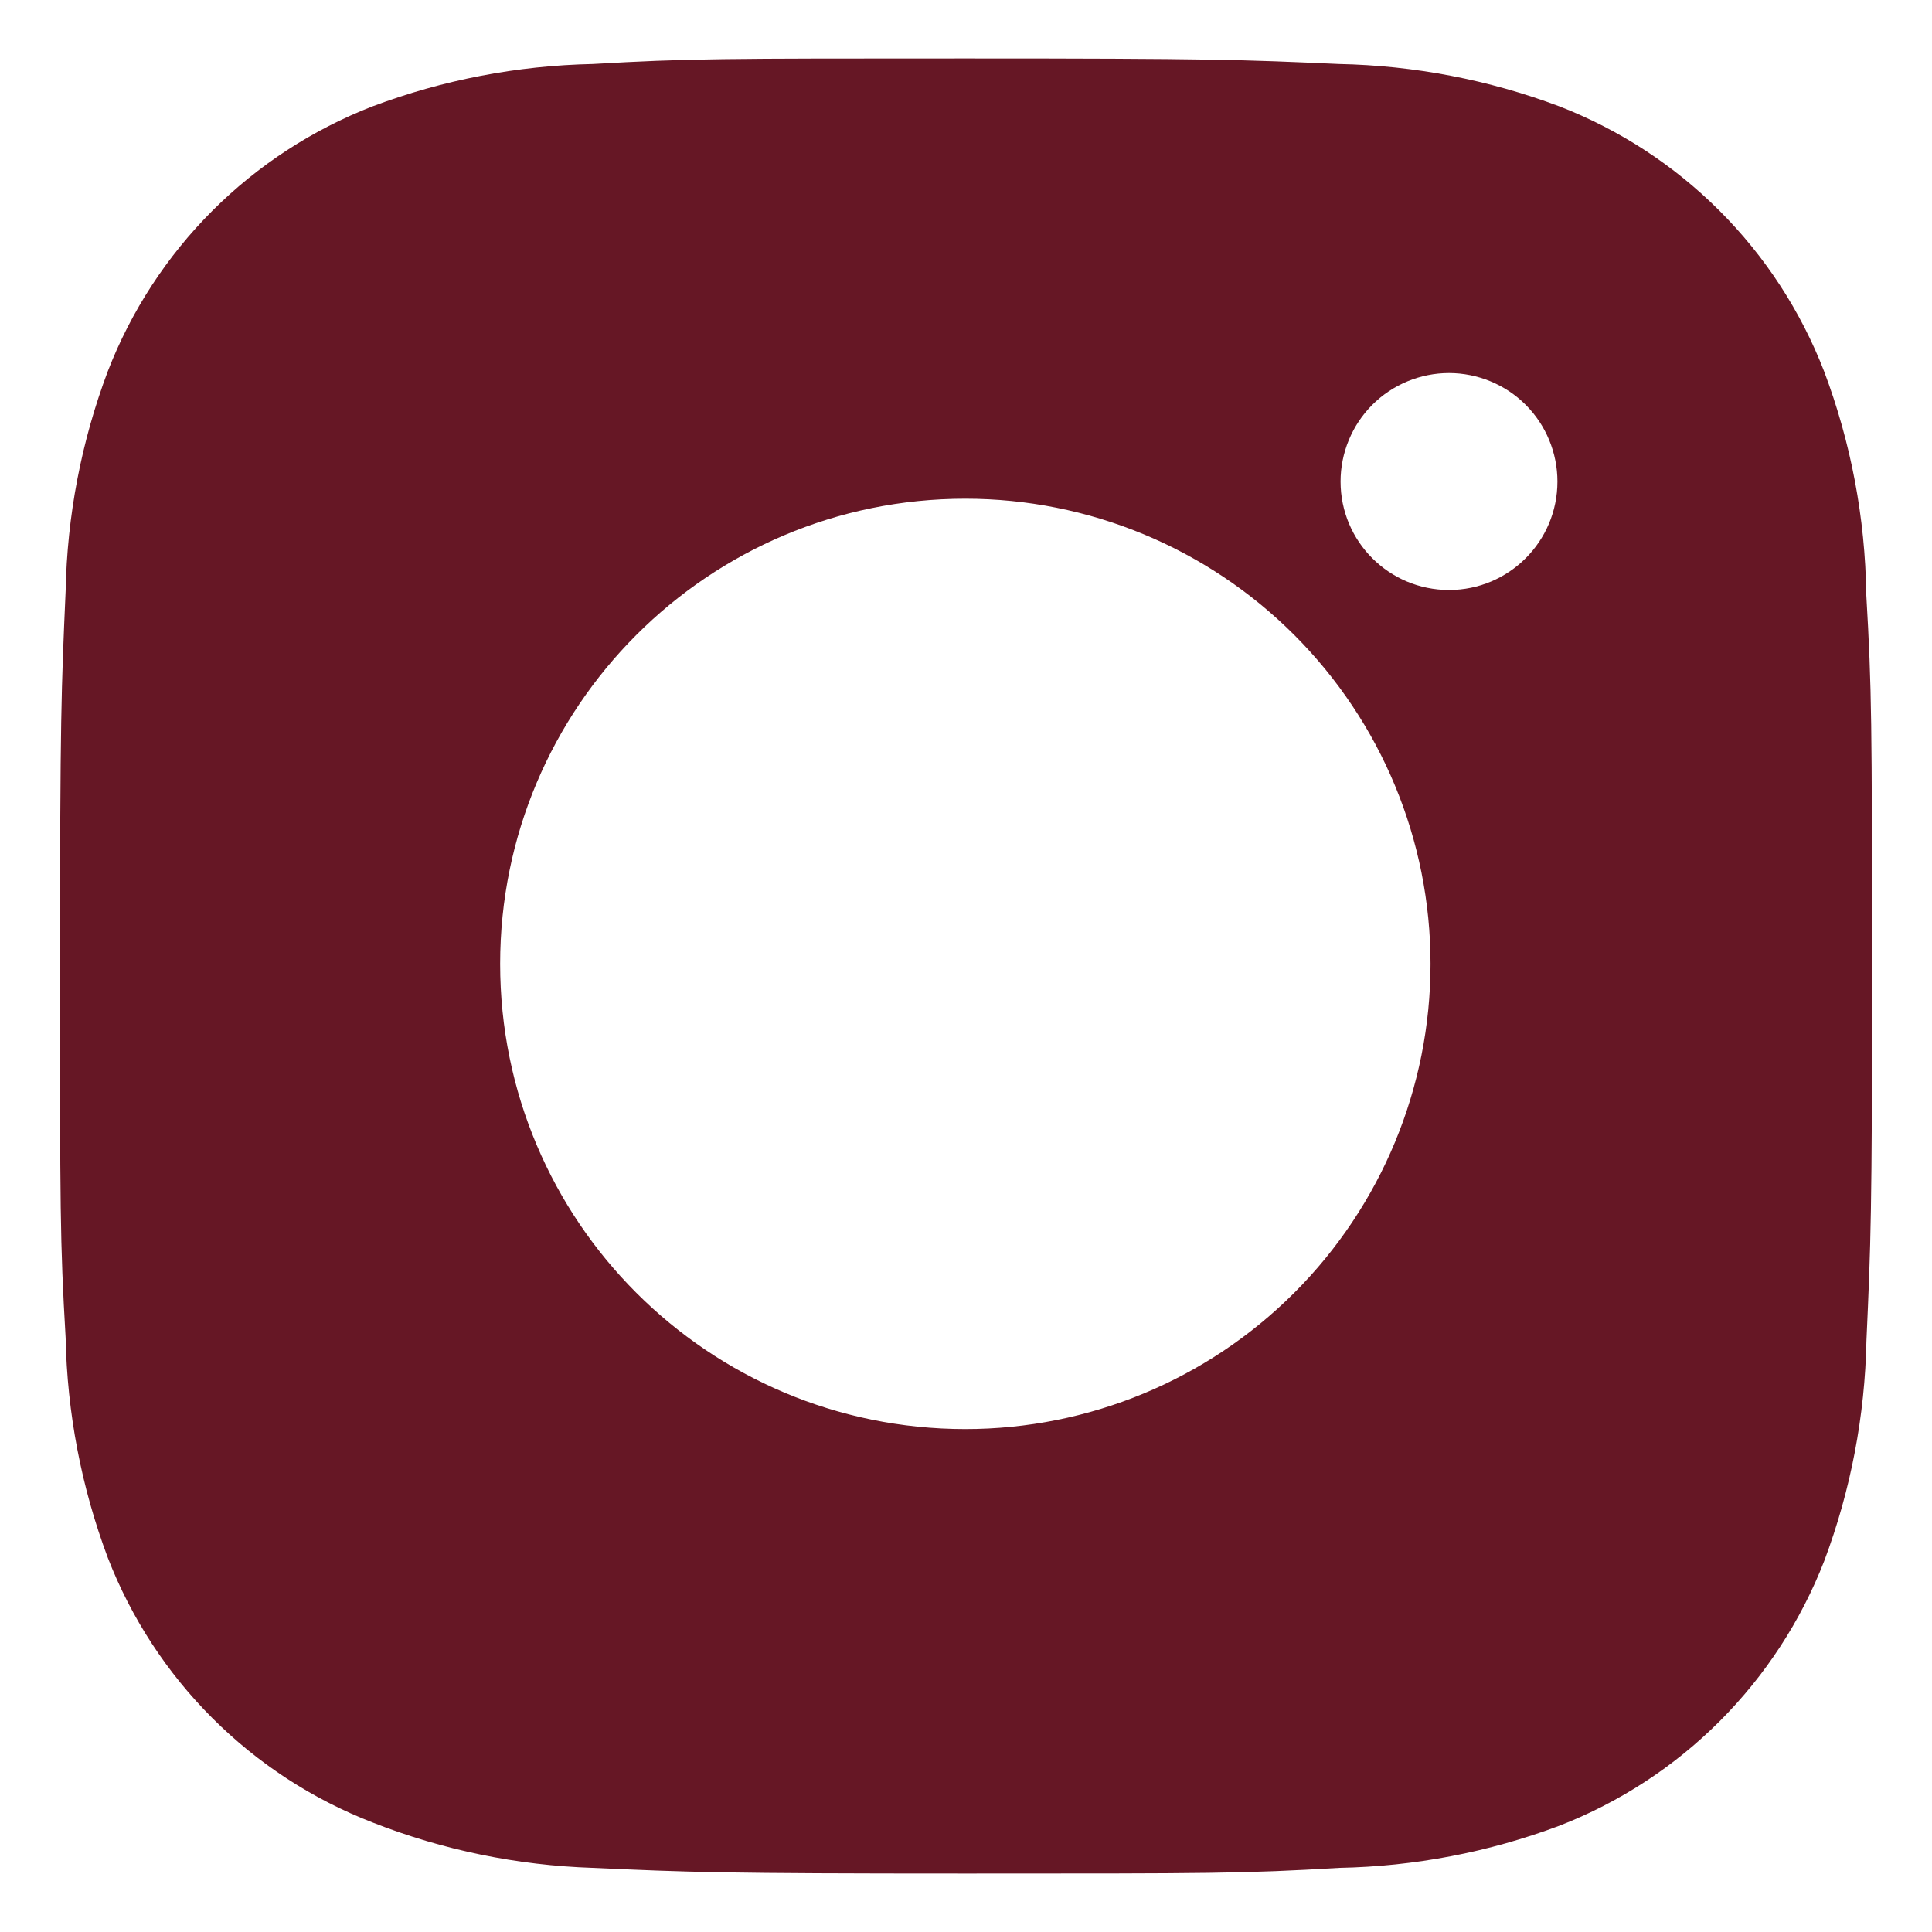
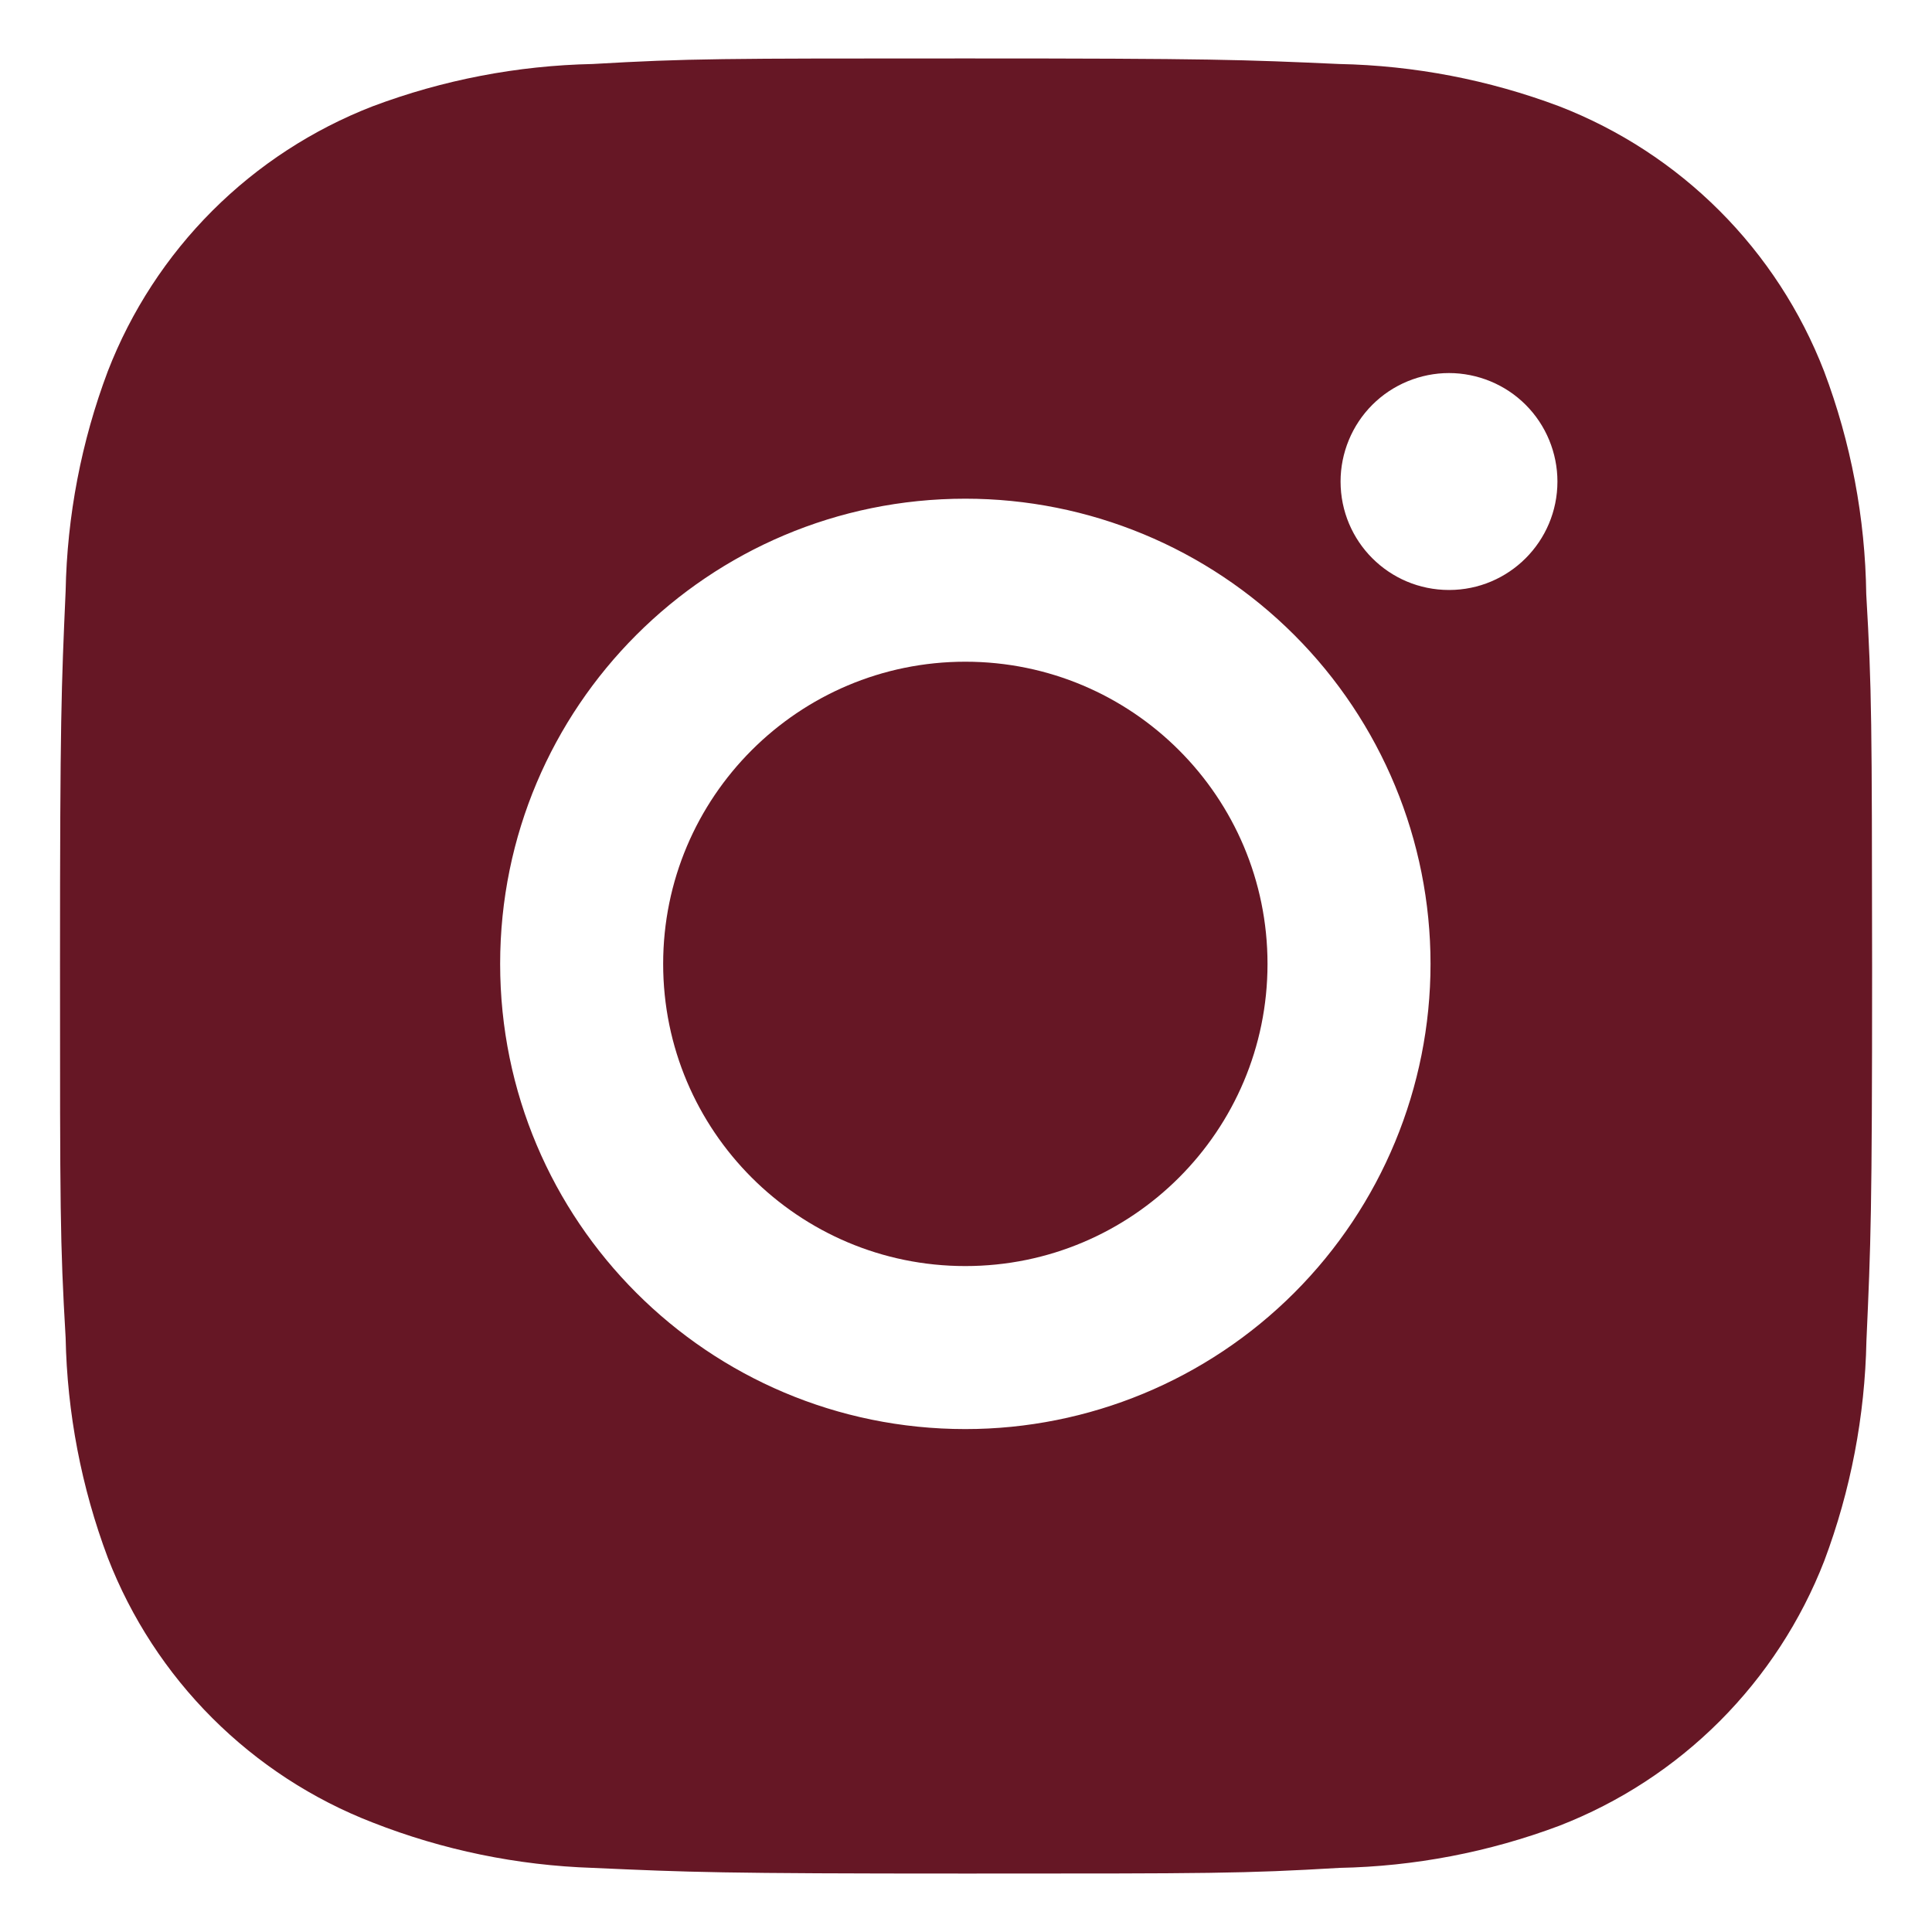
<svg xmlns="http://www.w3.org/2000/svg" width="32" height="32" viewBox="0 0 32 32" fill="none">
  <path d="M30.911 9.842C30.894 8.579 30.658 7.33 30.212 6.148C29.826 5.152 29.237 4.247 28.481 3.491C27.726 2.736 26.821 2.146 25.824 1.76C24.658 1.322 23.426 1.085 22.181 1.06C20.578 0.988 20.069 0.968 15.999 0.968C11.929 0.968 11.408 0.968 9.816 1.06C8.571 1.086 7.34 1.322 6.174 1.76C5.178 2.146 4.273 2.735 3.517 3.491C2.761 4.247 2.172 5.152 1.786 6.148C1.347 7.313 1.111 8.545 1.087 9.79C1.016 11.395 0.994 11.903 0.994 15.973C0.994 20.043 0.994 20.563 1.087 22.157C1.112 23.403 1.347 24.633 1.786 25.802C2.172 26.798 2.762 27.703 3.518 28.458C4.274 29.213 5.179 29.803 6.176 30.188C7.338 30.644 8.57 30.897 9.817 30.938C11.422 31.01 11.931 31.032 16.001 31.032C20.071 31.032 20.593 31.032 22.184 30.938C23.429 30.914 24.661 30.678 25.828 30.24C26.824 29.853 27.728 29.264 28.484 28.508C29.239 27.752 29.829 26.848 30.216 25.852C30.654 24.685 30.889 23.455 30.914 22.207C30.986 20.603 31.008 20.095 31.008 16.023C31.004 11.953 31.004 11.437 30.911 9.842ZM15.989 23.67C11.732 23.67 8.284 20.222 8.284 15.965C8.284 11.708 11.732 8.26 15.989 8.26C18.033 8.26 19.992 9.072 21.437 10.517C22.882 11.962 23.694 13.921 23.694 15.965C23.694 18.008 22.882 19.968 21.437 21.413C19.992 22.858 18.033 23.67 15.989 23.67ZM24.001 9.772C23.006 9.772 22.204 8.968 22.204 7.975C22.204 7.739 22.251 7.506 22.341 7.288C22.431 7.07 22.563 6.872 22.73 6.705C22.897 6.538 23.095 6.406 23.313 6.316C23.531 6.226 23.764 6.179 24 6.179C24.236 6.179 24.469 6.226 24.687 6.316C24.905 6.406 25.103 6.538 25.27 6.705C25.437 6.872 25.569 7.07 25.659 7.288C25.749 7.506 25.796 7.739 25.796 7.975C25.796 8.968 24.992 9.772 24.001 9.772Z" fill="#661725" />
+   <path d="M15.989 20.97C18.754 20.97 20.994 18.729 20.994 15.965C20.994 13.201 18.754 10.96 15.989 10.96C13.225 10.96 10.984 13.201 10.984 15.965C10.984 18.729 13.225 20.97 15.989 20.97Z" fill="#661725" />
</svg>
